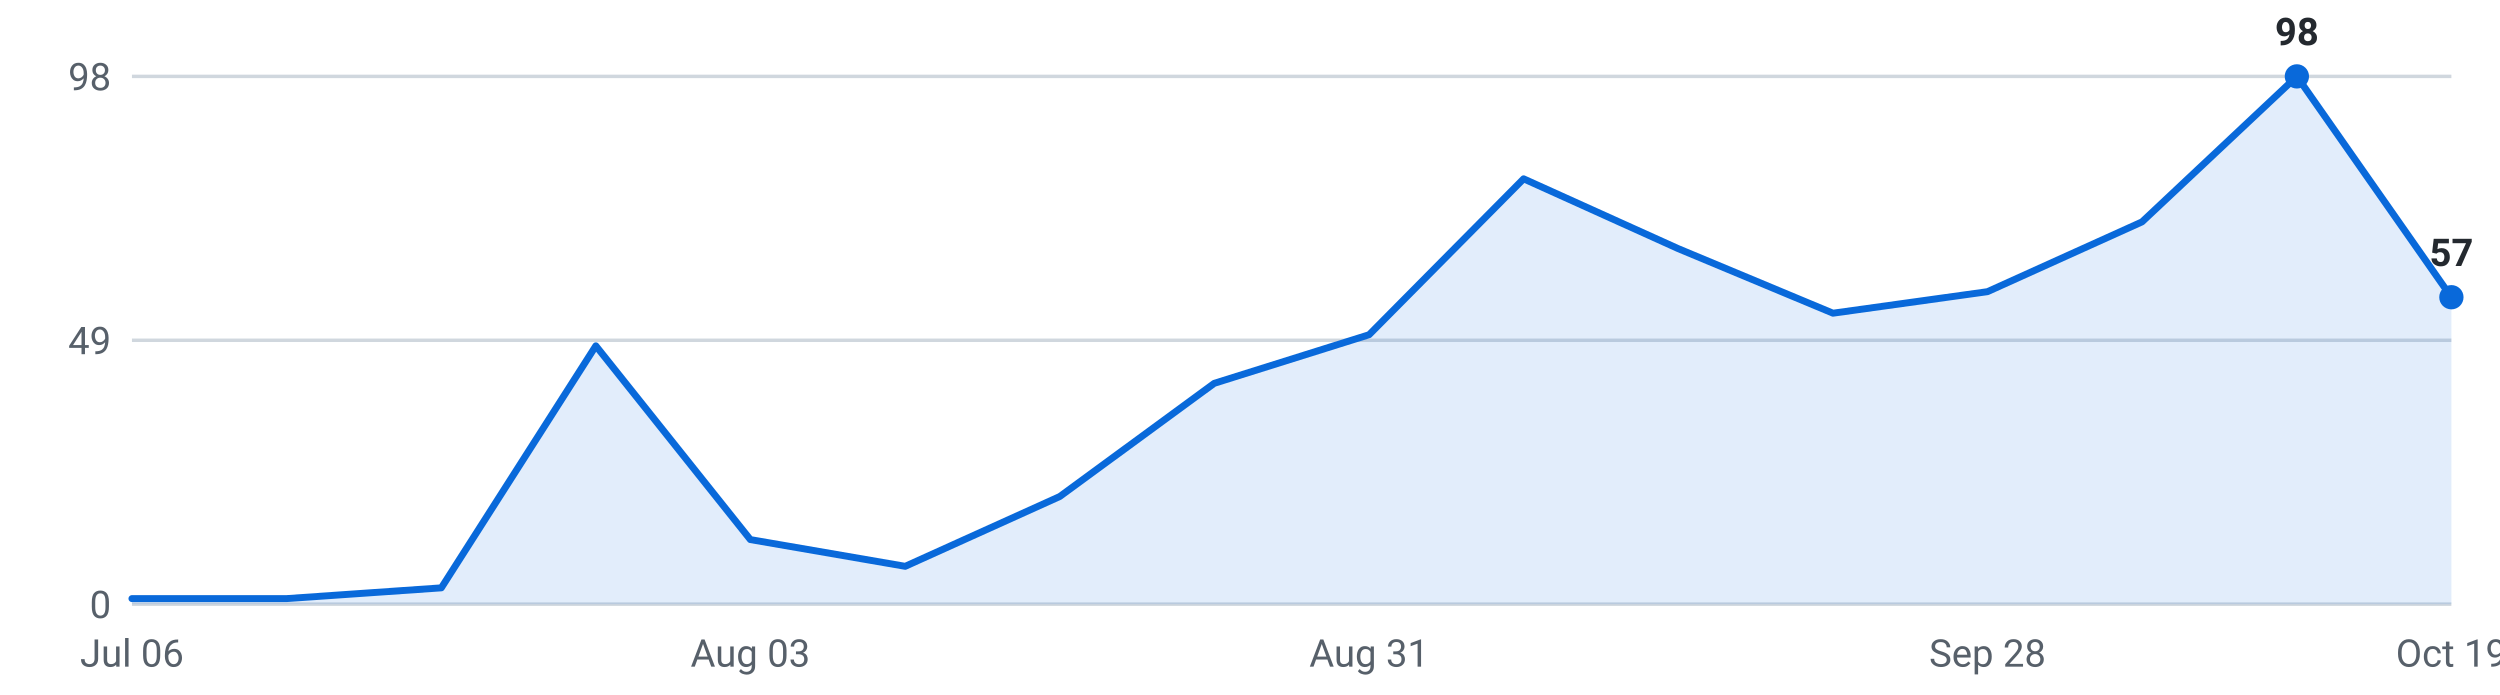
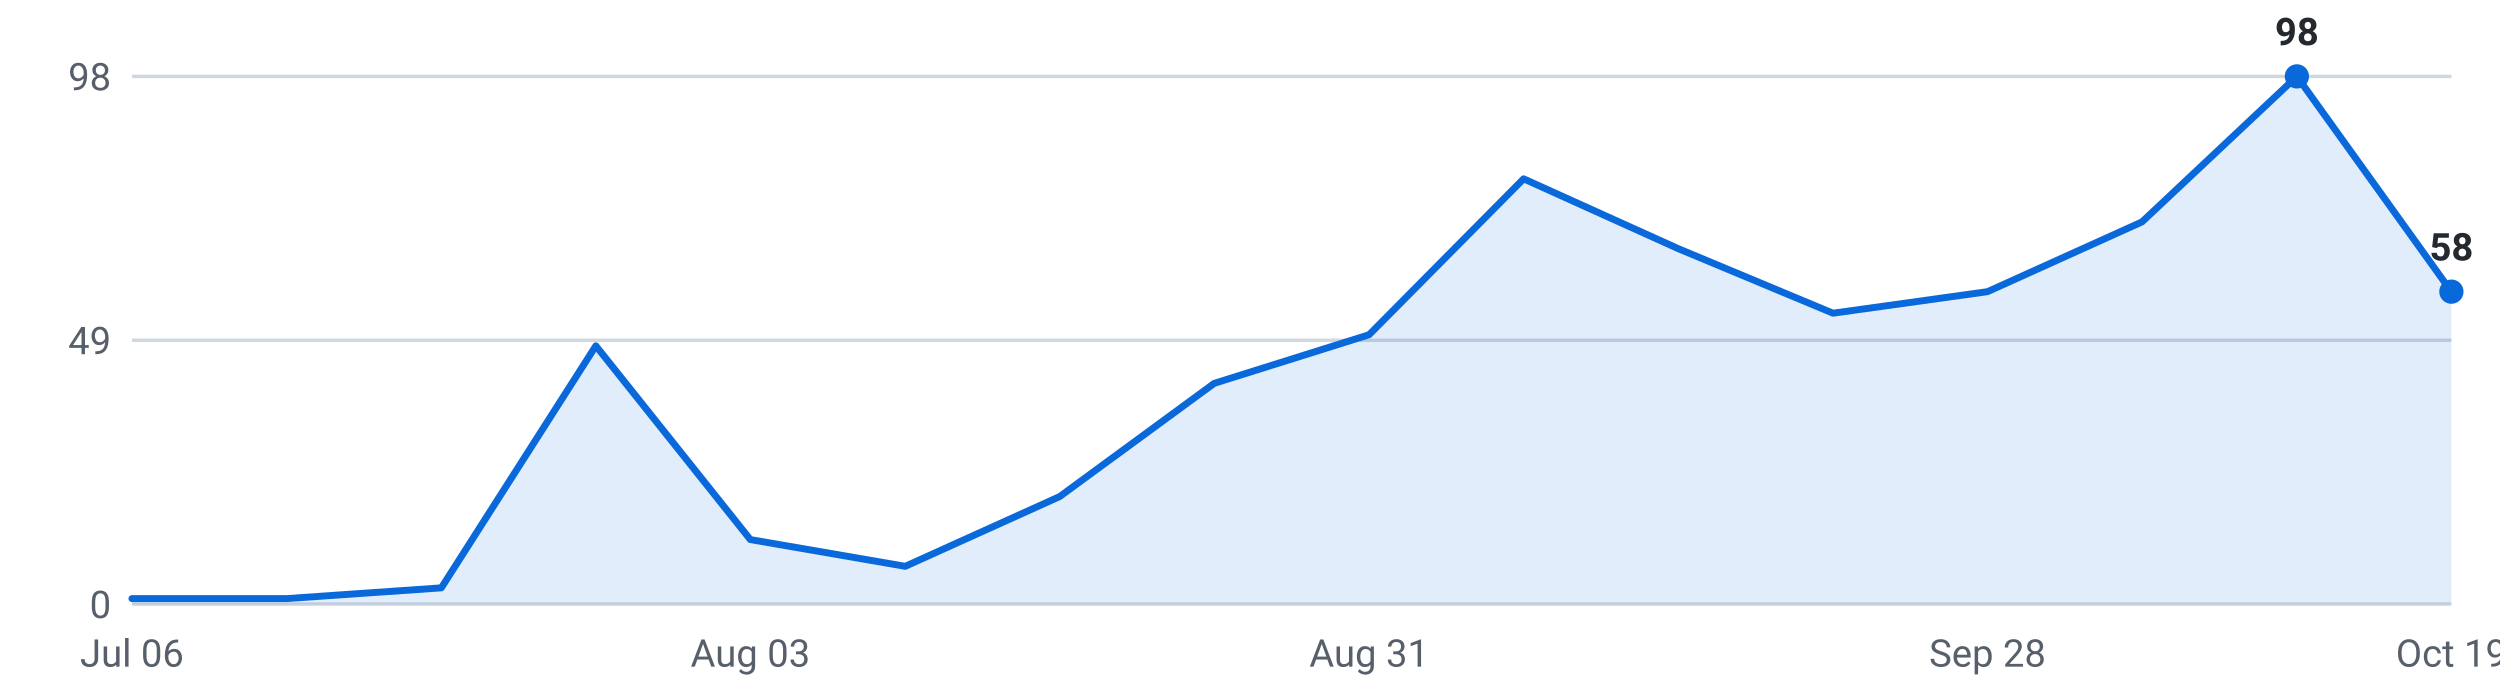
<svg xmlns="http://www.w3.org/2000/svg" viewBox="0 0 720 200" width="720" height="200" role="img" aria-label="Internships posted per week, last 16 weeks">
  <g font-family="-apple-system,Segoe UI,Roboto,sans-serif" font-size="11">
    <line x1="38" y1="174.0" x2="706" y2="174.0" stroke="#d0d7de" stroke-width="1" />
    <text x="32" y="178.0" text-anchor="end" fill="#57606a">0</text>
    <line x1="38" y1="98.0" x2="706" y2="98.0" stroke="#d0d7de" stroke-width="1" />
    <text x="32" y="102.0" text-anchor="end" fill="#57606a">49</text>
    <line x1="38" y1="22.0" x2="706" y2="22.0" stroke="#d0d7de" stroke-width="1" />
    <text x="32" y="26.0" text-anchor="end" fill="#57606a">98</text>
-     <path d="M38.0,174 L38.0,172.4 L82.5,172.4 L127.1,169.3 L171.6,99.6 L216.1,155.4 L260.7,163.1 L305.2,143.0 L349.7,110.4 L394.3,96.4 L438.8,51.5 L483.3,71.6 L527.9,90.2 L572.4,84.0 L616.9,63.9 L661.5,22.0 L706.0,85.6 L706.0,174 Z" fill="#0969da" fill-opacity="0.12" />
-     <polyline points="38.0,172.4 82.5,172.4 127.1,169.3 171.6,99.6 216.1,155.4 260.7,163.1 305.2,143.0 349.7,110.4 394.3,96.4 438.8,51.5 483.3,71.6 527.9,90.2 572.4,84.0 616.9,63.9 661.5,22.0 706.0,85.6" fill="none" stroke="#0969da" stroke-width="2" stroke-linejoin="round" stroke-linecap="round" />
+     <path d="M38.0,174 L38.0,172.4 L82.5,172.4 L127.1,169.3 L171.6,99.6 L216.1,155.4 L260.7,163.1 L305.2,143.0 L349.7,110.4 L394.3,96.4 L438.8,51.5 L483.3,71.6 L527.9,90.2 L572.4,84.0 L616.9,63.9 L661.5,22.0 L706.0,84.0 L706.0,174 Z" fill="#0969da" fill-opacity="0.12" />
+     <polyline points="38.0,172.4 82.5,172.4 127.1,169.3 171.6,99.6 216.1,155.4 260.7,163.1 305.2,143.0 349.7,110.4 394.3,96.4 438.8,51.5 483.3,71.6 527.9,90.2 572.4,84.0 616.9,63.9 661.5,22.0 706.0,84.0" fill="none" stroke="#0969da" stroke-width="2" stroke-linejoin="round" stroke-linecap="round" />
    <circle cx="661.5" cy="22.0" r="3.5" fill="#0969da" />
    <text x="661.5" y="13.0" text-anchor="middle" fill="#24292f" font-weight="600">98</text>
-     <circle cx="706.0" cy="85.6" r="3.5" fill="#0969da" />
-     <text x="706.0" y="76.6" text-anchor="middle" fill="#24292f" font-weight="600">57</text>
+     <circle cx="706.0" cy="84.0" r="3.5" fill="#0969da" />
+     <text x="706.0" y="75.0" text-anchor="middle" fill="#24292f" font-weight="600">58</text>
    <text x="38.0" y="192" text-anchor="middle" fill="#57606a">Jul 06</text>
    <text x="216.1" y="192" text-anchor="middle" fill="#57606a">Aug 03</text>
    <text x="394.3" y="192" text-anchor="middle" fill="#57606a">Aug 31</text>
    <text x="572.4" y="192" text-anchor="middle" fill="#57606a">Sep 28</text>
    <text x="706.0" y="192" text-anchor="middle" fill="#57606a">Oct 19</text>
  </g>
</svg>
